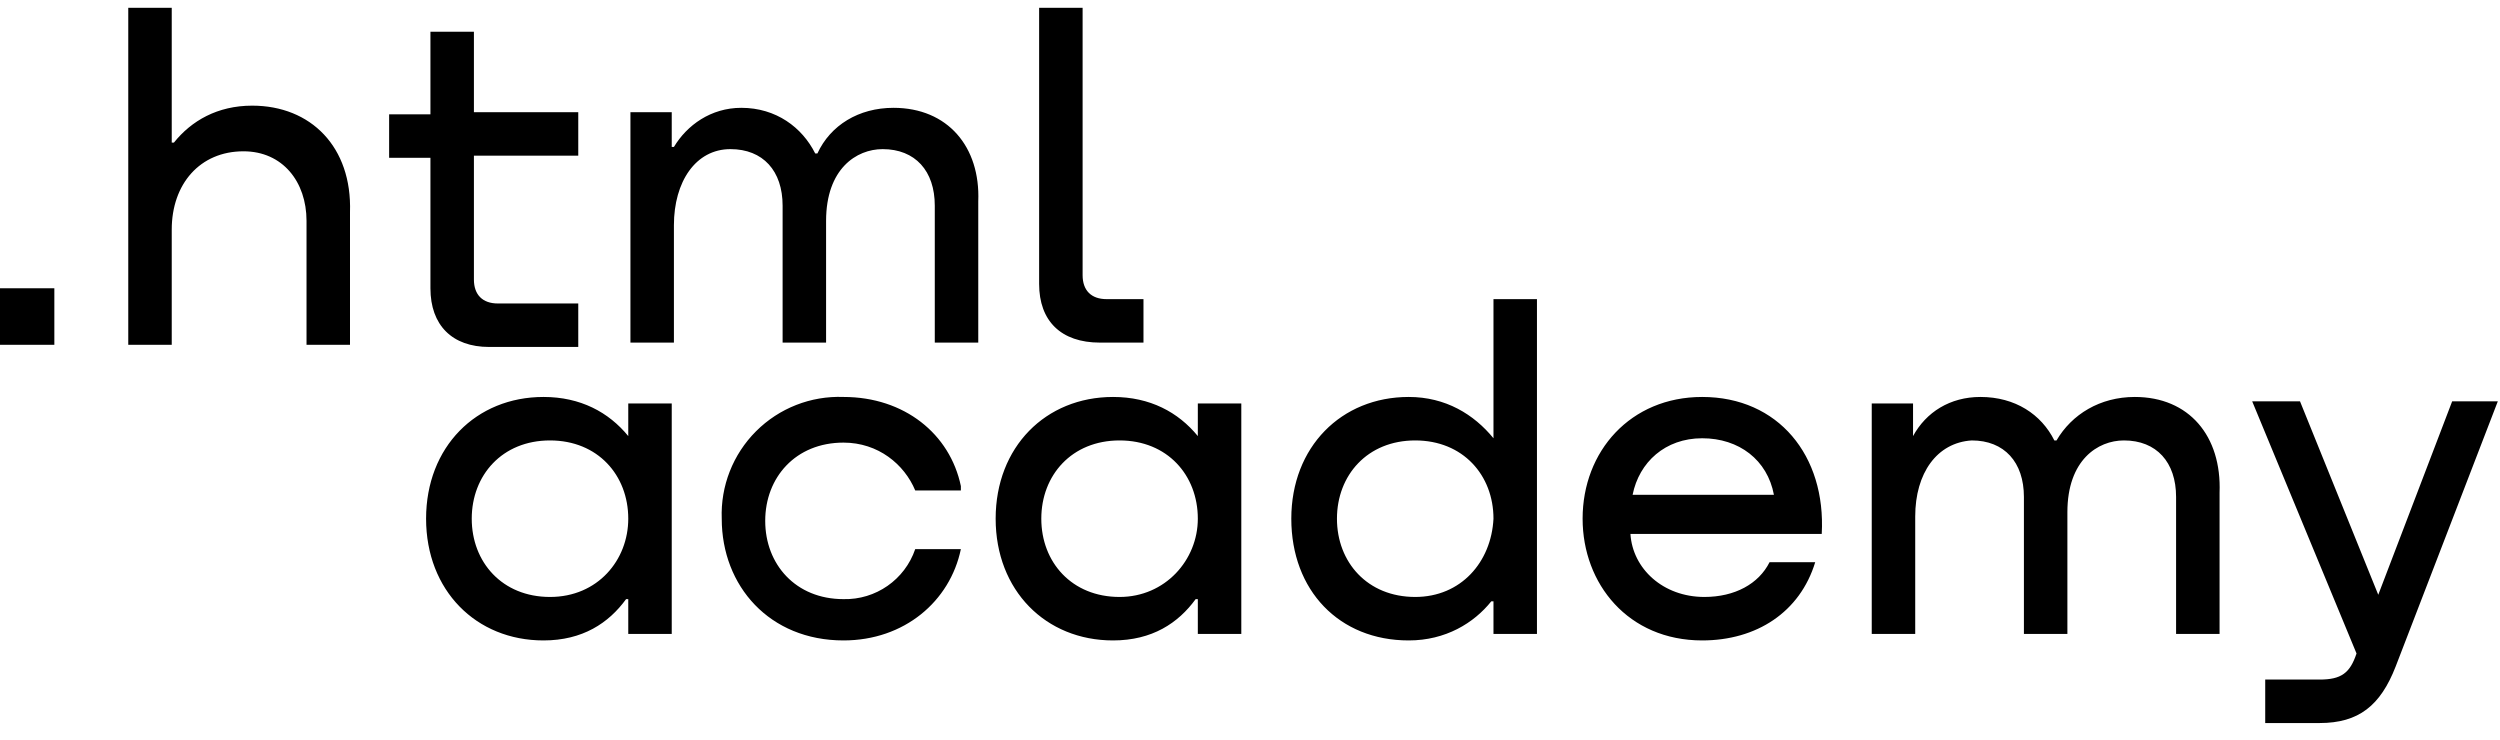
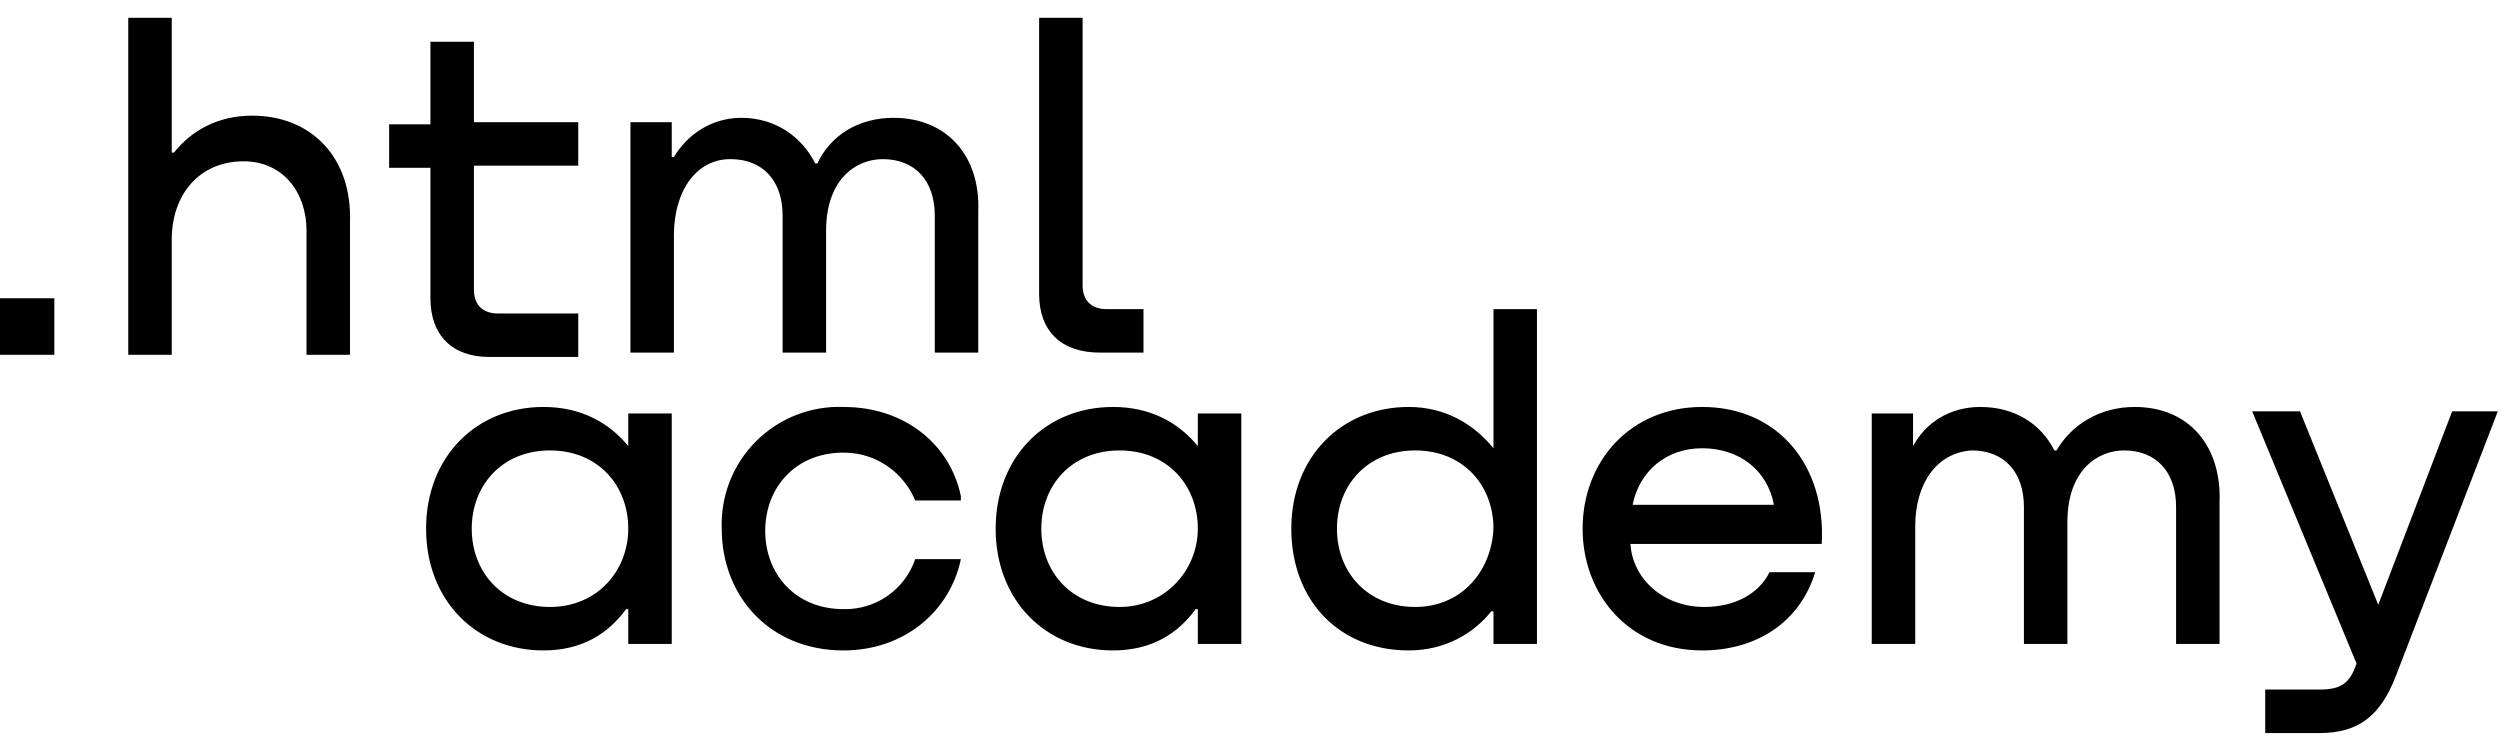
- <svg xmlns="http://www.w3.org/2000/svg" width="115" height="34" fill="none">
-   <path d="M0 13.26v2.6h2.5v-2.6H0ZM11.6 4.86c-1.6 0-2.8.7-3.6 1.7h-.1V.36h-2v15.5h2v-5.3c0-2.1 1.3-3.6 3.3-3.6 1.8 0 2.9 1.4 2.9 3.2v5.7h2v-6.1c.1-3-1.8-4.9-4.5-4.9ZM26.6 5.16h-4.8v-3.7h-2v3.8h-1.9v2h1.9v6c0 1.7 1 2.7 2.7 2.7h4.1v-2h-3.7c-.7 0-1.1-.4-1.1-1.1v-5.7h4.8v-2ZM41.1 4.96c-1.6 0-2.9.8-3.5 2.1h-.1c-.6-1.2-1.8-2.1-3.4-2.1-1.4 0-2.5.8-3.1 1.8h-.1v-1.6H29v10.6h2v-5.4c0-2 1-3.5 2.6-3.5 1.5 0 2.4 1 2.4 2.6v6.3h2v-5.6c0-2.4 1.4-3.3 2.6-3.3 1.5 0 2.4 1 2.4 2.6v6.3h2v-6.5c.1-2.5-1.4-4.3-3.9-4.3ZM47.8 13.06c0 1.7 1 2.7 2.8 2.7h2v-2h-1.7c-.7 0-1.1-.4-1.1-1.1V.36h-2v12.7ZM28.9 20.06c-.9-1.1-2.2-1.8-3.9-1.8-3.1 0-5.4 2.3-5.4 5.6s2.3 5.6 5.4 5.6c1.8 0 3-.8 3.8-1.9h.1v1.6h2v-10.6h-2v1.5Zm-3.6 7.4c-2.2 0-3.6-1.6-3.6-3.6s1.4-3.6 3.6-3.6 3.6 1.6 3.6 3.6c0 1.9-1.4 3.6-3.6 3.6ZM44.2 22.36c-.5-2.4-2.6-4.1-5.4-4.1a5.4 5.4 0 0 0-5.6 5.6c0 3.1 2.2 5.6 5.6 5.6 2.8 0 4.9-1.8 5.4-4.2h-2.1a3.4 3.4 0 0 1-3.3 2.3c-2.2 0-3.6-1.6-3.6-3.6s1.4-3.6 3.6-3.6c1.6 0 2.8 1 3.3 2.2h2.1v-.2ZM55.1 20.06c-.9-1.1-2.2-1.8-3.9-1.8-3.1 0-5.4 2.3-5.4 5.6s2.3 5.6 5.4 5.6c1.8 0 3-.8 3.8-1.9h.1v1.6h2v-10.6h-2v1.5Zm-3.6 7.4c-2.2 0-3.6-1.6-3.6-3.6s1.4-3.6 3.6-3.6 3.6 1.6 3.6 3.6c0 1.9-1.5 3.6-3.6 3.6ZM68.7 20.16c-.9-1.1-2.2-1.9-3.9-1.9-3.1 0-5.4 2.3-5.4 5.6s2.2 5.6 5.4 5.6c1.7 0 3-.8 3.8-1.8h.1v1.5h2v-15.4h-2v6.4Zm-3.6 7.3c-2.2 0-3.6-1.6-3.6-3.6s1.4-3.6 3.6-3.6 3.6 1.6 3.6 3.6c-.1 2-1.5 3.6-3.6 3.6ZM78.3 18.26c-3.3 0-5.5 2.5-5.5 5.6 0 3 2.1 5.6 5.5 5.6 2.5 0 4.5-1.3 5.2-3.6h-2.1c-.5 1-1.6 1.6-3 1.6-1.9 0-3.3-1.3-3.4-2.9h8.8c.2-3.6-2-6.3-5.5-6.3Zm0 1.9c1.7 0 3 1 3.3 2.6h-6.5c.3-1.5 1.5-2.6 3.2-2.6ZM98.2 18.26c-1.6 0-2.9.8-3.6 2h-.1c-.6-1.2-1.8-2-3.4-2-1.4 0-2.5.7-3.1 1.8v-1.5h-1.9v10.6h2v-5.4c0-2 1-3.4 2.6-3.5 1.5 0 2.4 1 2.4 2.6v6.3h2v-5.6c0-2.4 1.4-3.3 2.6-3.3 1.5 0 2.4 1 2.4 2.6v6.3h2v-6.5c.1-2.6-1.4-4.4-3.9-4.4ZM109.4 27.36l-3.6-8.9h-2.2l4.8 11.6c-.3.9-.7 1.2-1.7 1.2h-2.5v2h2.5c1.8 0 2.8-.8 3.5-2.6l4.7-12.2h-2.1l-3.4 8.9Z" fill="#000" />
+ <svg xmlns="http://www.w3.org/2000/svg" width="115" height="34" viewBox="0 0 115 34" fill="currentDefault">
+   <path d="M0 13.72v2.6h2.5v-2.6H0ZM11.6 5.32c-1.6 0-2.8.7-3.6 1.7h-.1V.82h-2v15.5h2v-5.3c0-2.1 1.3-3.6 3.3-3.6 1.8 0 2.9 1.4 2.9 3.2v5.7h2v-6.1c.1-3-1.8-4.9-4.5-4.9ZM26.6 5.62h-4.8v-3.7h-2v3.8h-1.9v2h1.9v6c0 1.7 1 2.7 2.7 2.7h4.1v-2h-3.7c-.7 0-1.1-.4-1.1-1.1v-5.7h4.8v-2ZM41.1 5.42c-1.6 0-2.9.8-3.5 2.1h-.1c-.6-1.2-1.8-2.1-3.4-2.1-1.4 0-2.5.8-3.1 1.8h-.1v-1.6H29v10.6h2v-5.4c0-2 1-3.5 2.6-3.5 1.5 0 2.4 1 2.4 2.6v6.3h2v-5.6c0-2.4 1.4-3.3 2.6-3.3 1.5 0 2.4 1 2.4 2.6v6.3h2v-6.5c.1-2.5-1.4-4.3-3.9-4.3ZM47.8 13.52c0 1.7 1 2.7 2.8 2.7h2v-2h-1.7c-.7 0-1.1-.4-1.1-1.1V.82h-2v12.7ZM28.9 20.52c-.9-1.1-2.2-1.8-3.9-1.8-3.1 0-5.4 2.3-5.4 5.6s2.3 5.6 5.4 5.6c1.8 0 3-.8 3.8-1.9h.1v1.6h2v-10.6h-2v1.5Zm-3.6 7.4c-2.2 0-3.6-1.6-3.6-3.6s1.4-3.6 3.6-3.6 3.6 1.6 3.6 3.6c0 1.9-1.4 3.6-3.6 3.6ZM44.2 22.82c-.5-2.4-2.6-4.1-5.4-4.1a5.4 5.4 0 0 0-5.6 5.6c0 3.1 2.2 5.6 5.6 5.6 2.8 0 4.9-1.8 5.4-4.2h-2.1a3.4 3.4 0 0 1-3.3 2.3c-2.2 0-3.6-1.6-3.6-3.6s1.4-3.6 3.6-3.6c1.6 0 2.8 1 3.3 2.2h2.1v-.2ZM55.1 20.52c-.9-1.1-2.2-1.8-3.9-1.8-3.1 0-5.4 2.3-5.4 5.6s2.3 5.6 5.4 5.6c1.8 0 3-.8 3.8-1.9h.1v1.6h2v-10.6h-2v1.5Zm-3.6 7.4c-2.2 0-3.6-1.6-3.6-3.6s1.4-3.6 3.6-3.6 3.6 1.6 3.6 3.6c0 1.9-1.5 3.6-3.6 3.6ZM68.7 20.62c-.9-1.1-2.2-1.9-3.9-1.9-3.1 0-5.4 2.3-5.4 5.6s2.2 5.6 5.4 5.6c1.7 0 3-.8 3.8-1.8h.1v1.5h2v-15.4h-2v6.4Zm-3.6 7.3c-2.2 0-3.6-1.6-3.6-3.6s1.4-3.6 3.6-3.6 3.6 1.6 3.6 3.6c-.1 2-1.5 3.6-3.6 3.6ZM78.3 18.72c-3.3 0-5.5 2.5-5.5 5.6 0 3 2.1 5.6 5.5 5.6 2.5 0 4.5-1.3 5.2-3.6h-2.1c-.5 1-1.6 1.6-3 1.6-1.9 0-3.3-1.3-3.4-2.9h8.8c.2-3.6-2-6.3-5.5-6.3Zm0 1.9c1.7 0 3 1 3.3 2.6h-6.5c.3-1.5 1.5-2.6 3.2-2.6ZM98.2 18.72c-1.6 0-2.9.8-3.6 2h-.1c-.6-1.2-1.8-2-3.4-2-1.4 0-2.5.7-3.1 1.8v-1.5h-1.9v10.6h2v-5.4c0-2 1-3.4 2.6-3.5 1.5 0 2.4 1 2.4 2.6v6.3h2v-5.6c0-2.4 1.4-3.3 2.6-3.3 1.5 0 2.4 1 2.4 2.6v6.3h2v-6.5c.1-2.6-1.4-4.4-3.9-4.4ZM109.4 27.82l-3.6-8.9h-2.2l4.8 11.6c-.3.9-.7 1.2-1.7 1.2h-2.5v2h2.5c1.8 0 2.8-.8 3.5-2.6l4.7-12.2h-2.1l-3.4 8.9Z" />
</svg>
